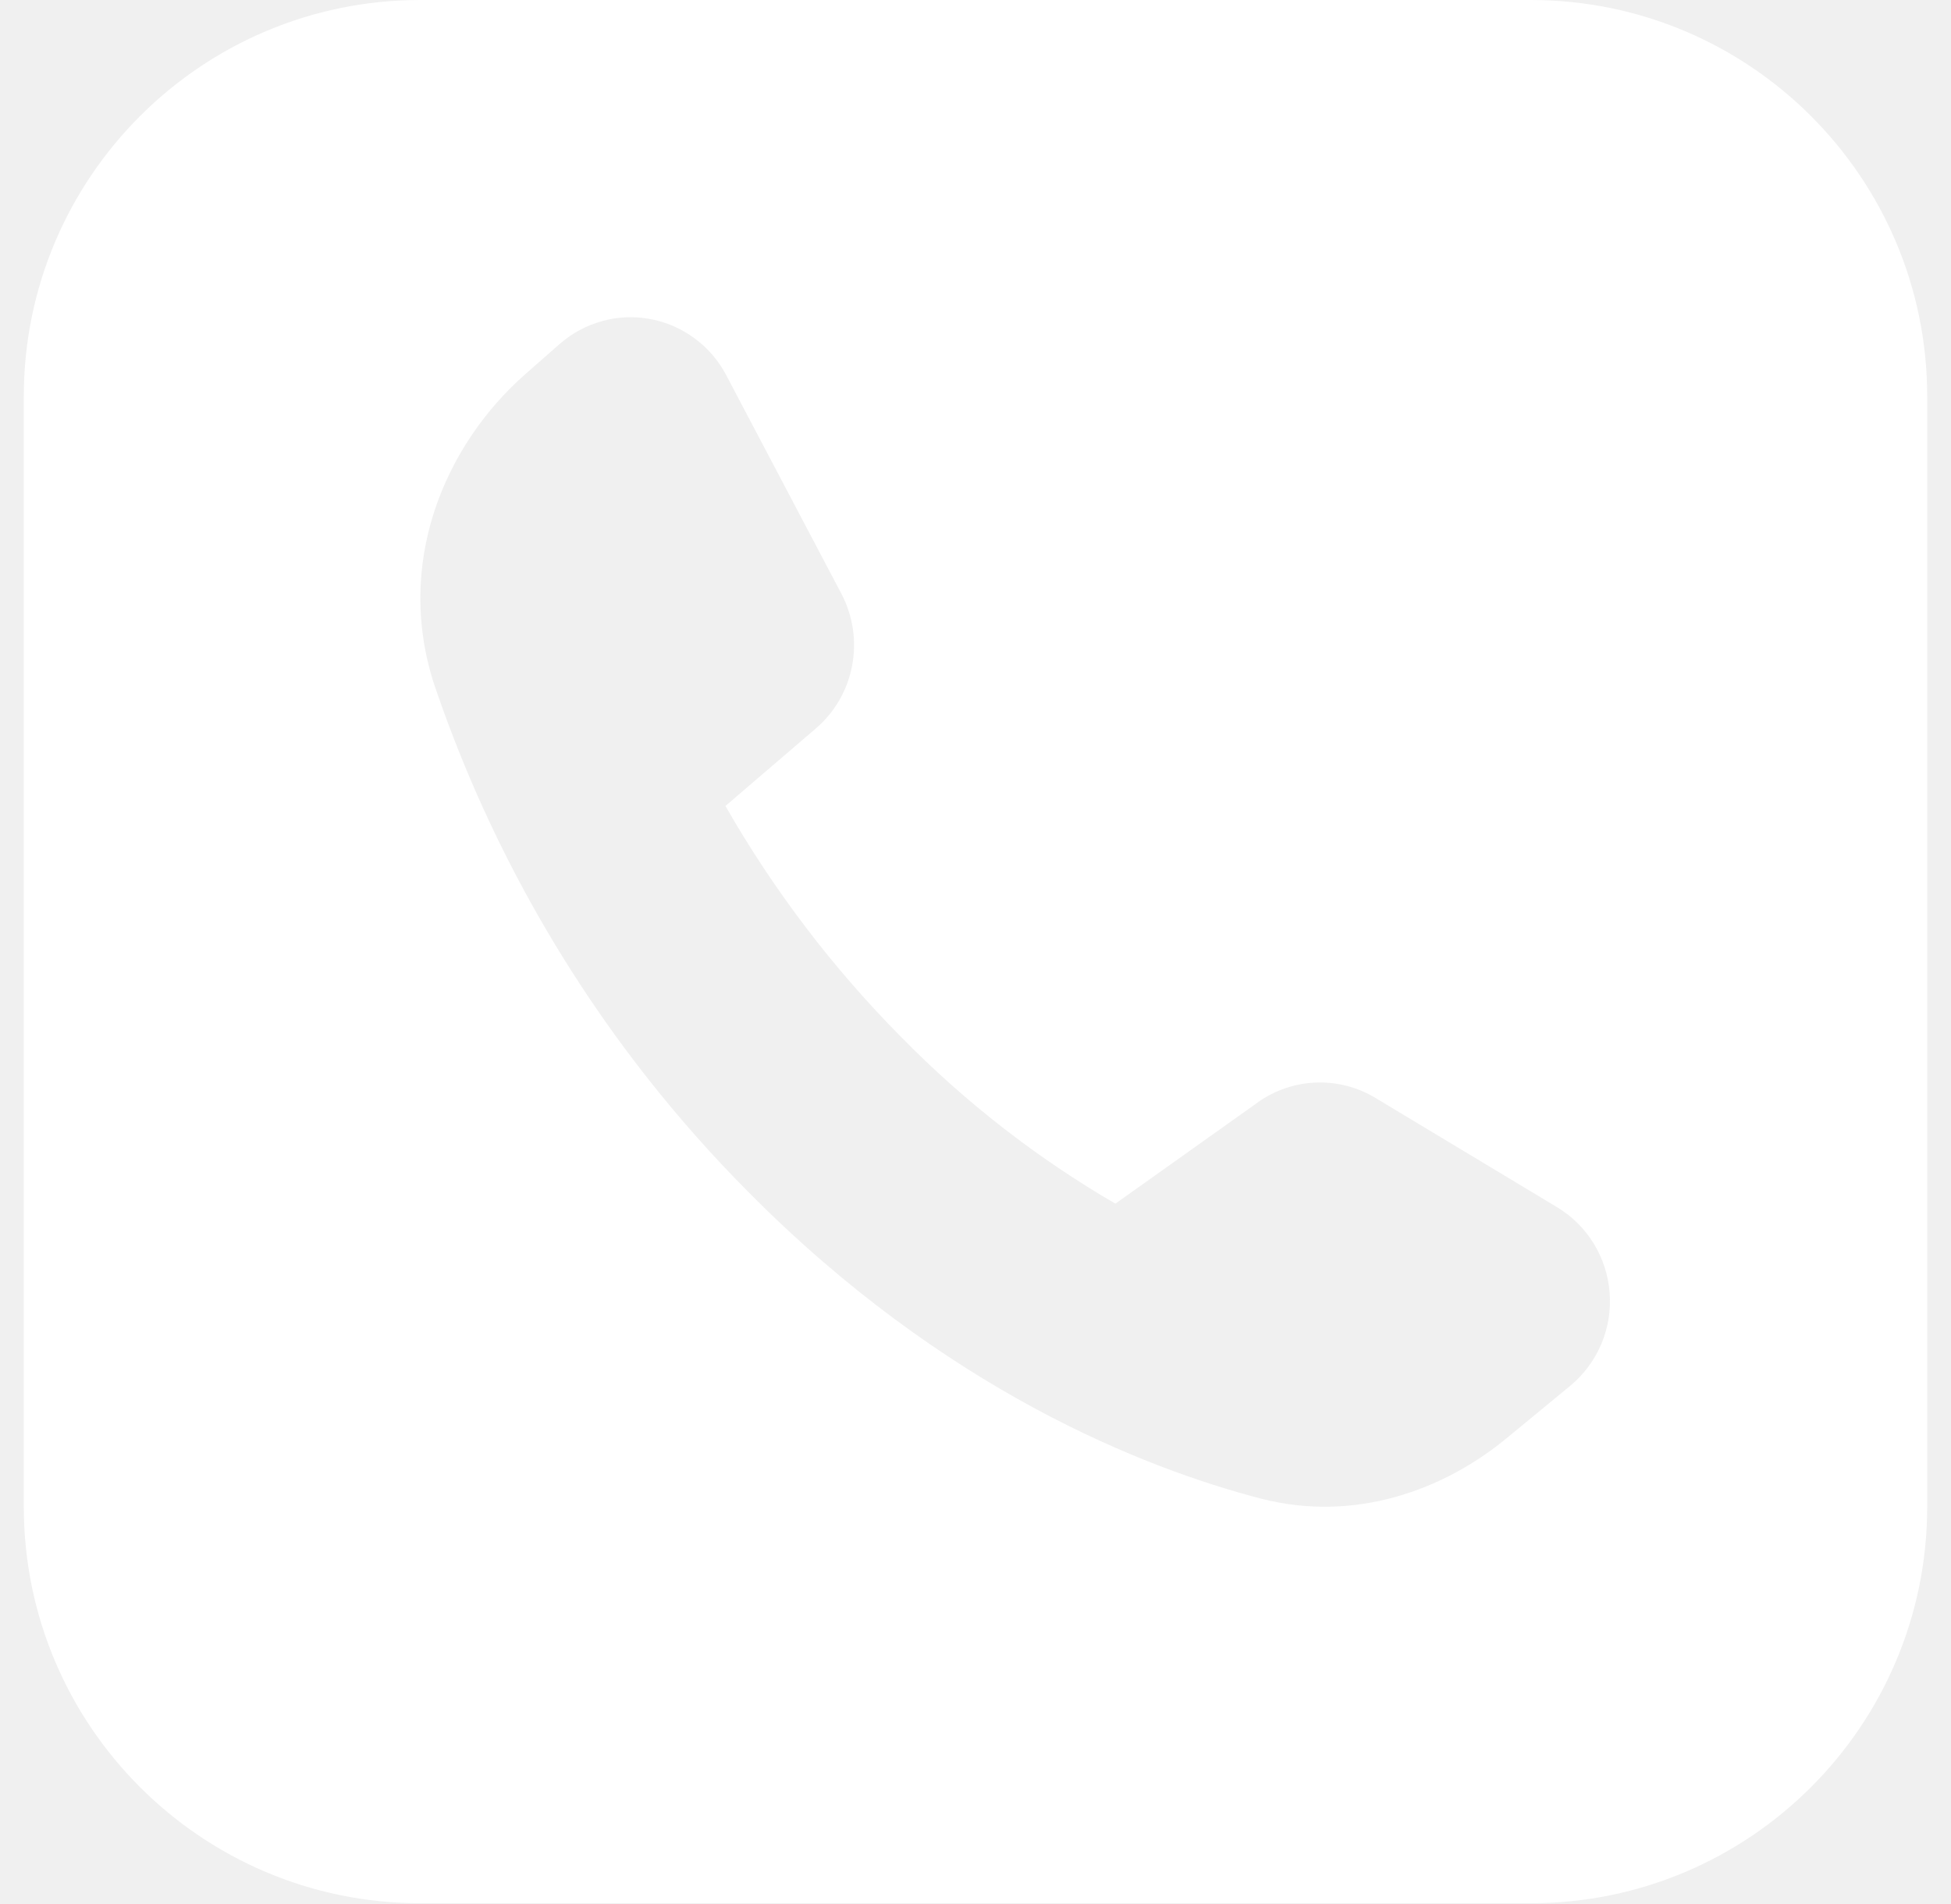
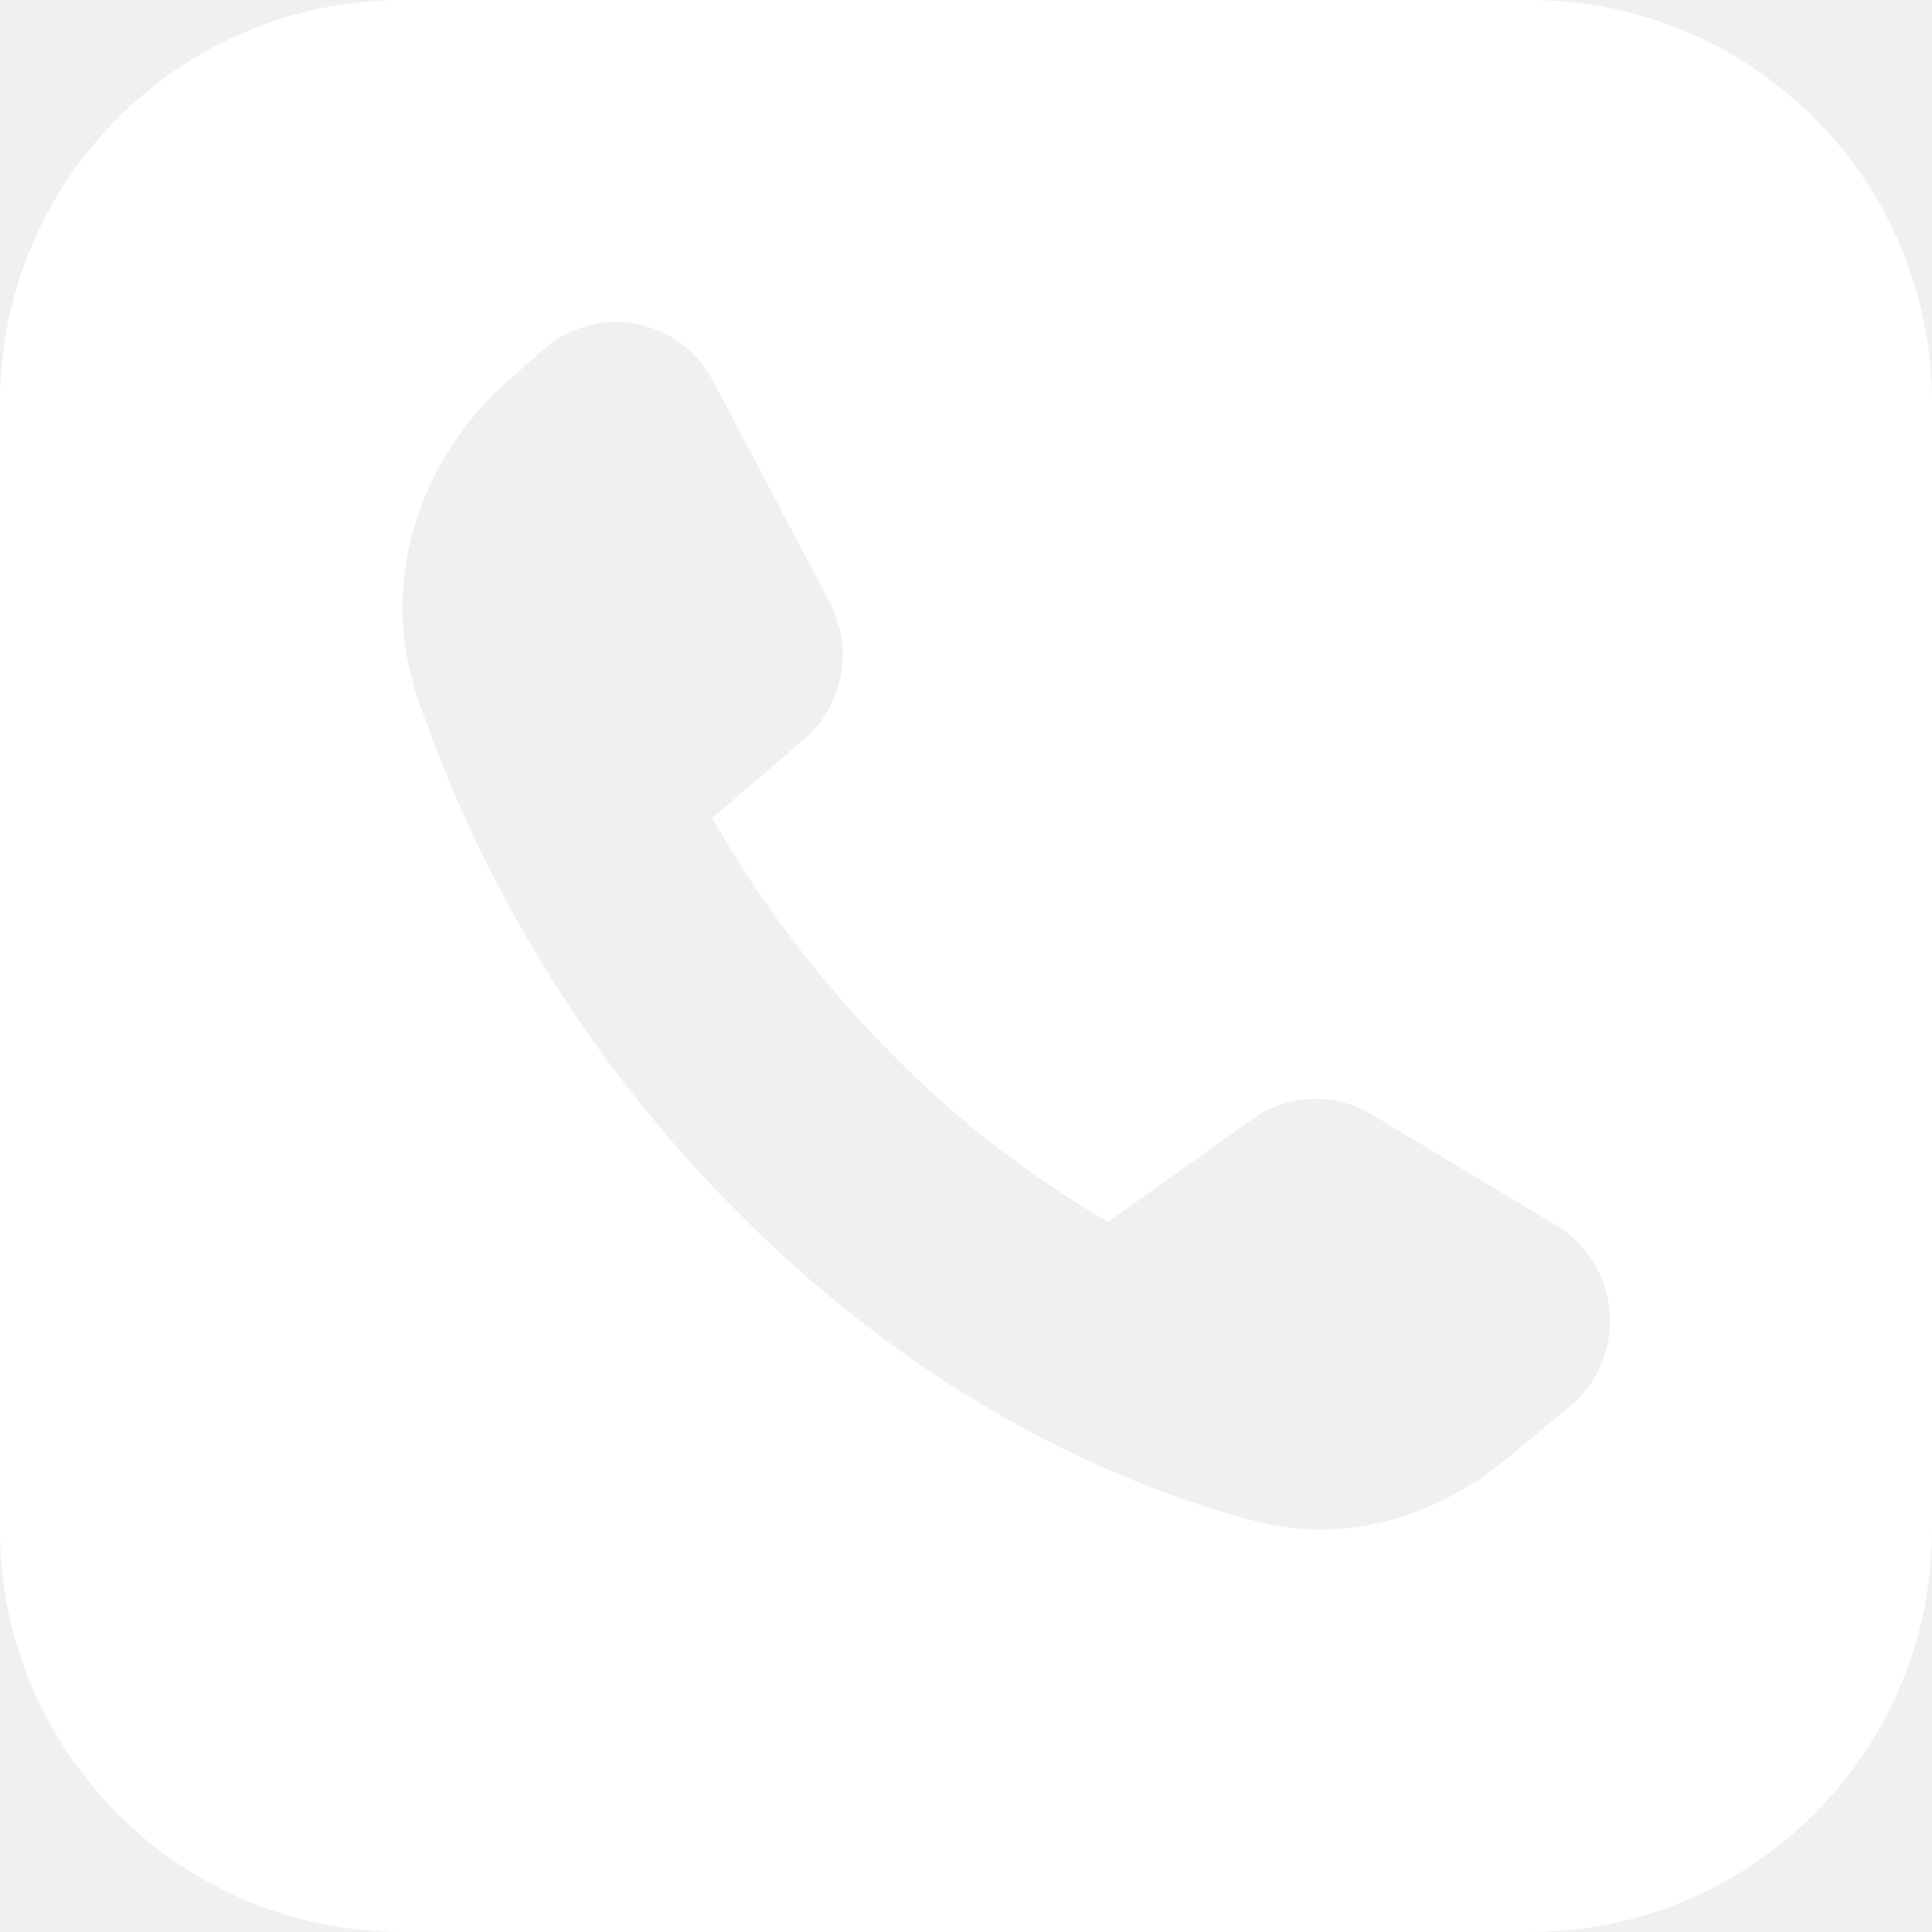
- <svg xmlns="http://www.w3.org/2000/svg" width="41" height="40" viewBox="0 0 41 40" fill="none">
-   <g clip-path="url(#clip0_20_169)">
-     <path fill-rule="evenodd" clip-rule="evenodd" d="M8.833 0H32.167C36.77 0 40.5 3.732 40.5 8.333V31.667C40.5 36.268 36.77 40 32.167 40H8.833C4.232 40 0.5 36.268 0.5 31.667V8.333C0.5 3.732 4.232 0 8.833 0ZM26.432 23.169L23.44 25.297C21.792 24.339 20.278 23.162 18.94 21.797C17.503 20.348 16.261 18.715 15.245 16.939L17.145 15.31C17.541 14.971 17.81 14.505 17.907 13.99C18.005 13.475 17.925 12.942 17.682 12.479L15.261 7.884C15.1 7.578 14.873 7.314 14.596 7.11C14.32 6.906 14.001 6.767 13.664 6.705C13.328 6.642 12.981 6.657 12.651 6.749C12.321 6.84 12.015 7.006 11.757 7.233L11.038 7.865C9.311 9.386 8.29 11.886 9.136 14.419C10.498 18.424 12.751 22.06 15.723 25.048C19.848 29.214 24.039 30.855 26.491 31.494C28.466 32.006 30.334 31.319 31.651 30.235L32.996 29.127C33.279 28.893 33.503 28.594 33.648 28.255C33.792 27.916 33.854 27.546 33.827 27.178C33.8 26.809 33.686 26.453 33.494 26.139C33.302 25.824 33.037 25.561 32.723 25.372L28.905 23.075C28.528 22.847 28.093 22.735 27.654 22.752C27.214 22.768 26.789 22.913 26.43 23.169H26.432Z" fill="white" />
+ <svg xmlns="http://www.w3.org/2000/svg" width="40" height="40" viewBox="0 0 40 40" fill="none">
+   <g clip-path="url(#clip0_261_12185)">
+     <path fill-rule="evenodd" clip-rule="evenodd" d="M8.333 0H31.667C36.27 0 40 3.732 40 8.333V31.667C40 36.268 36.27 40 31.667 40H8.333C3.732 40 0 36.268 0 31.667V8.333C0 3.732 3.732 0 8.333 0ZM25.932 23.169L22.94 25.297C21.292 24.339 19.778 23.162 18.44 21.797C17.003 20.348 15.761 18.715 14.745 16.939L16.645 15.31C17.041 14.971 17.31 14.505 17.407 13.99C17.505 13.475 17.425 12.942 17.182 12.479L14.761 7.884C14.6 7.578 14.373 7.314 14.096 7.11C13.82 6.906 13.501 6.767 13.164 6.705C12.828 6.642 12.481 6.657 12.151 6.749C11.821 6.84 11.515 7.006 11.257 7.233L10.538 7.865C8.811 9.386 7.79 11.886 8.636 14.419C9.998 18.424 12.251 22.06 15.223 25.048C19.348 29.214 23.539 30.855 25.991 31.494C27.966 32.006 29.834 31.319 31.151 30.235L32.496 29.127C32.779 28.893 33.003 28.594 33.148 28.255C33.292 27.916 33.354 27.546 33.327 27.178C33.3 26.809 33.186 26.453 32.994 26.139C32.802 25.824 32.537 25.561 32.223 25.372L28.405 23.075C28.028 22.847 27.593 22.735 27.154 22.752C26.714 22.768 26.289 22.913 25.93 23.169H25.932Z" fill="white" />
  </g>
  <defs>
-     <clipPath id="clip0_20_169">
-       <rect width="40" height="40" fill="white" transform="translate(0.5)" />
+     <clipPath id="clip0_261_12185">
+       <rect width="40" height="40" fill="white" />
    </clipPath>
  </defs>
</svg>
